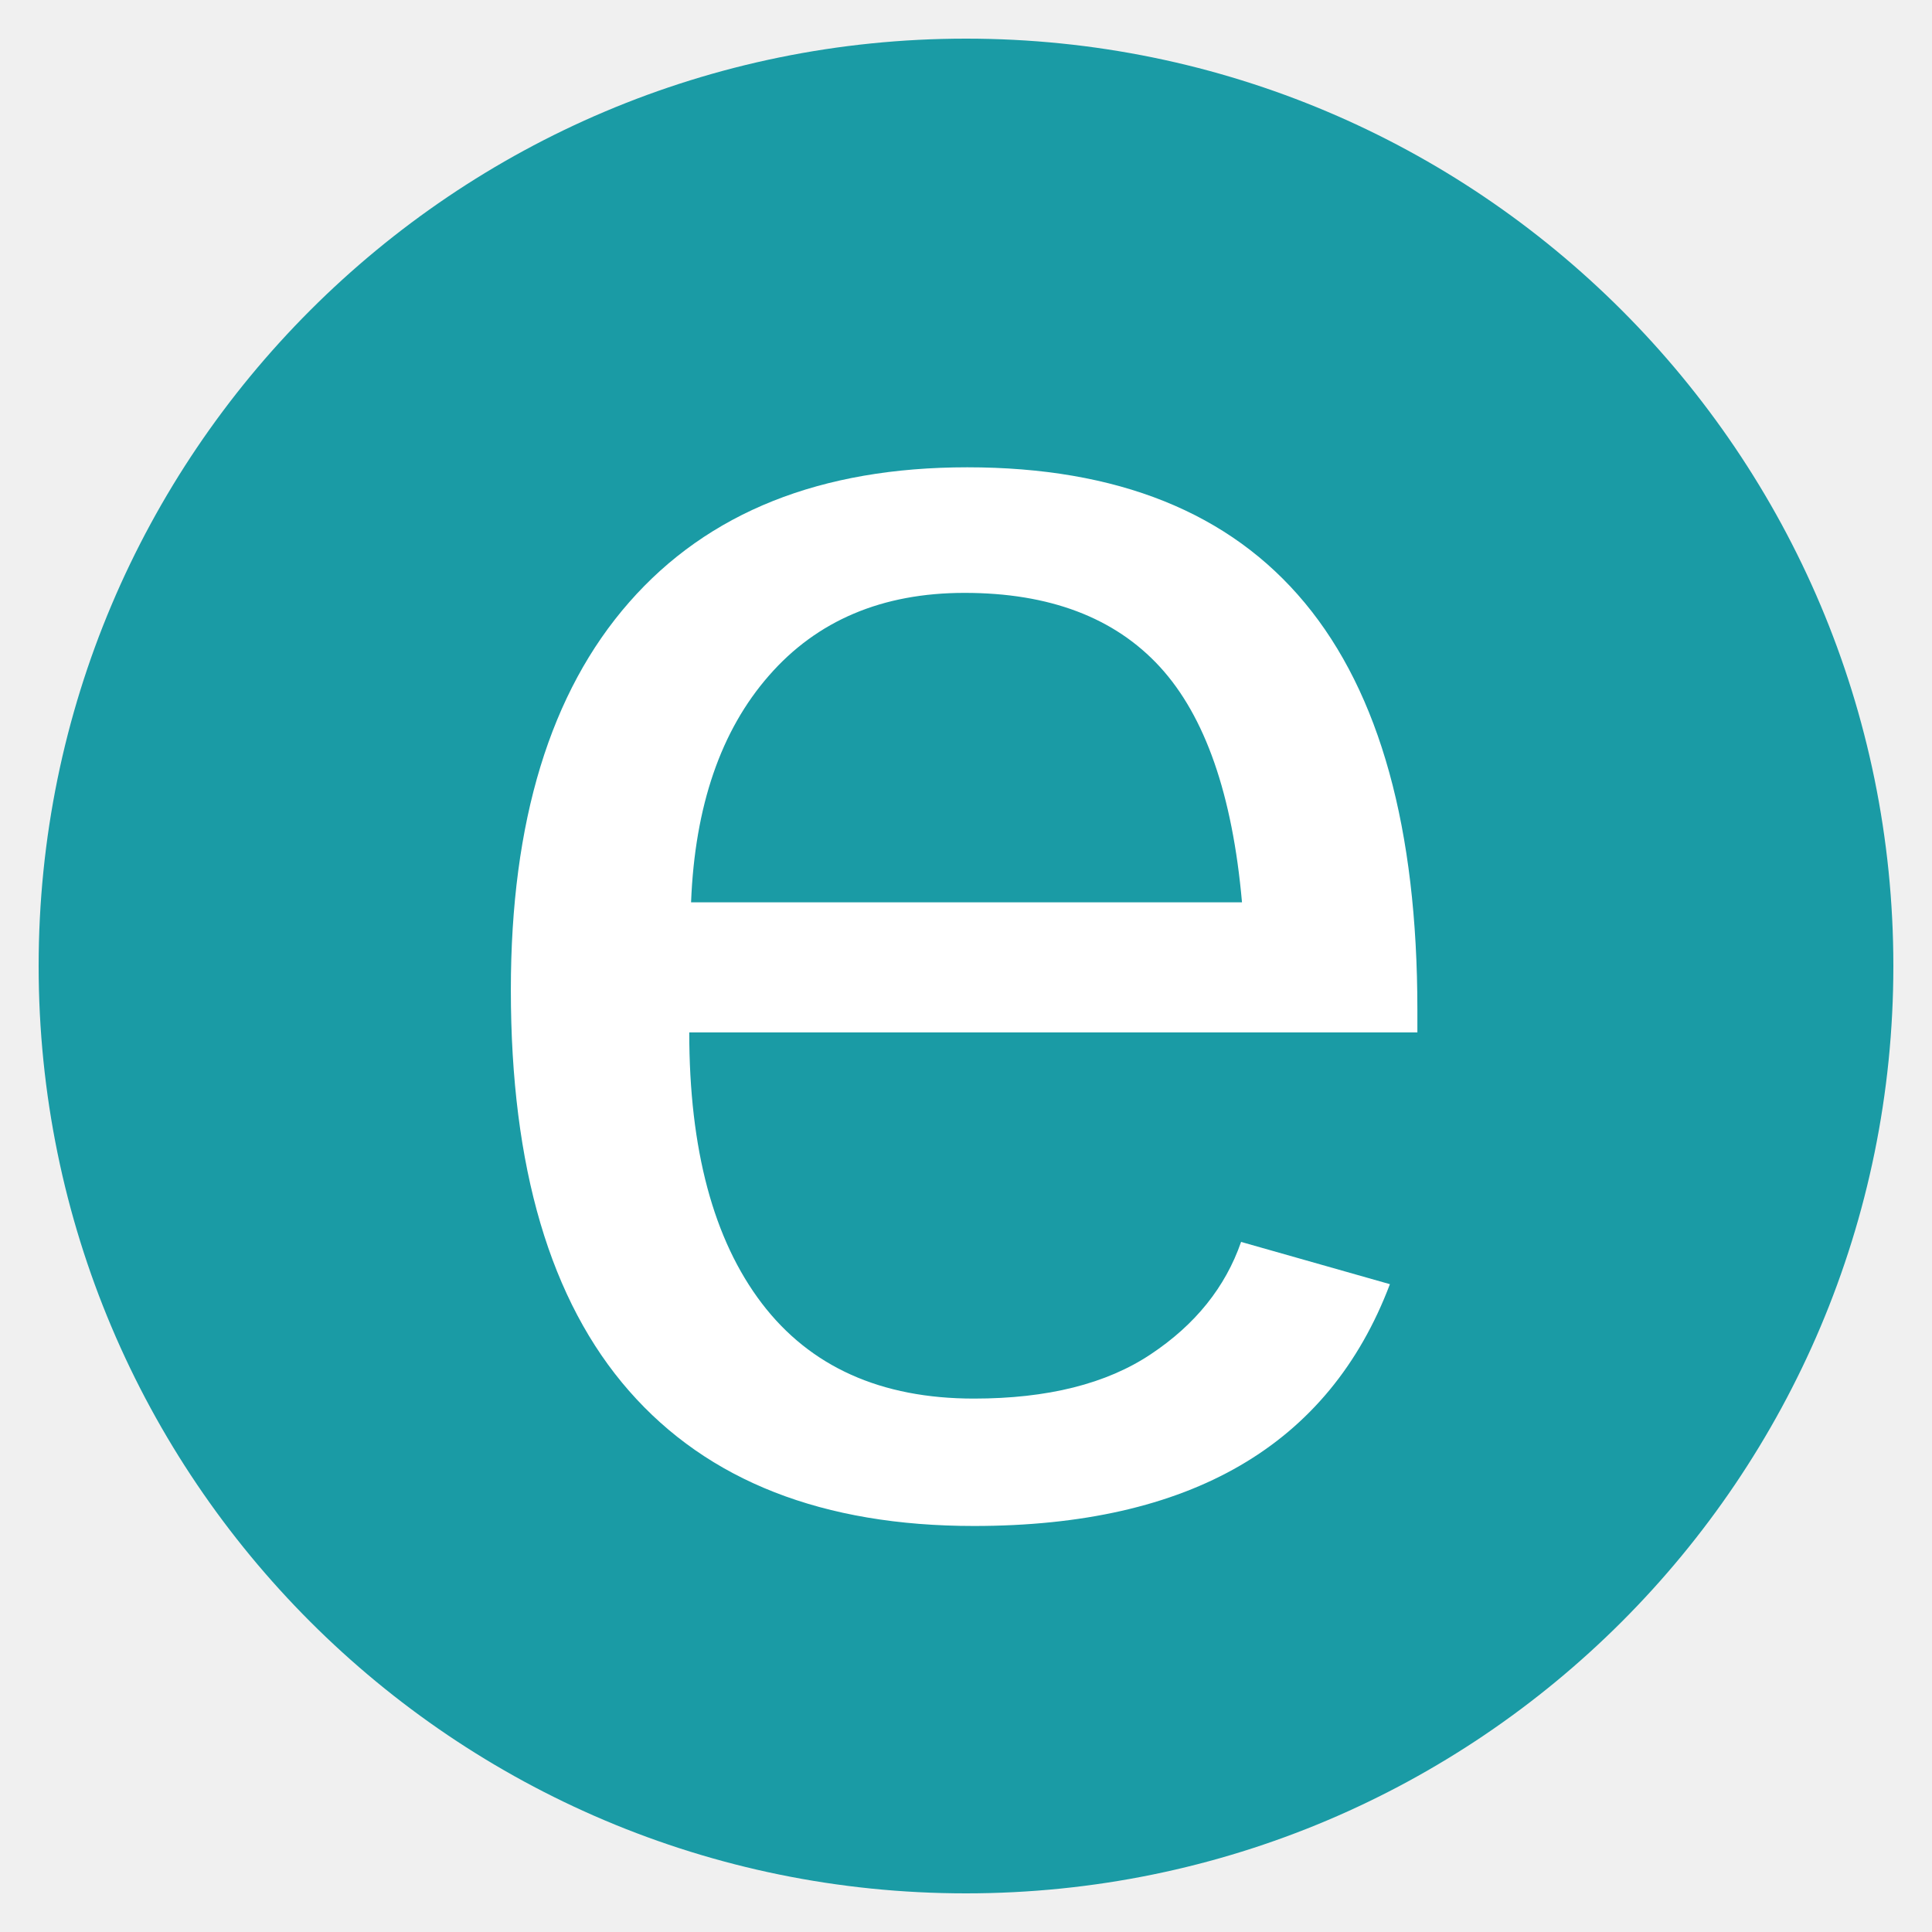
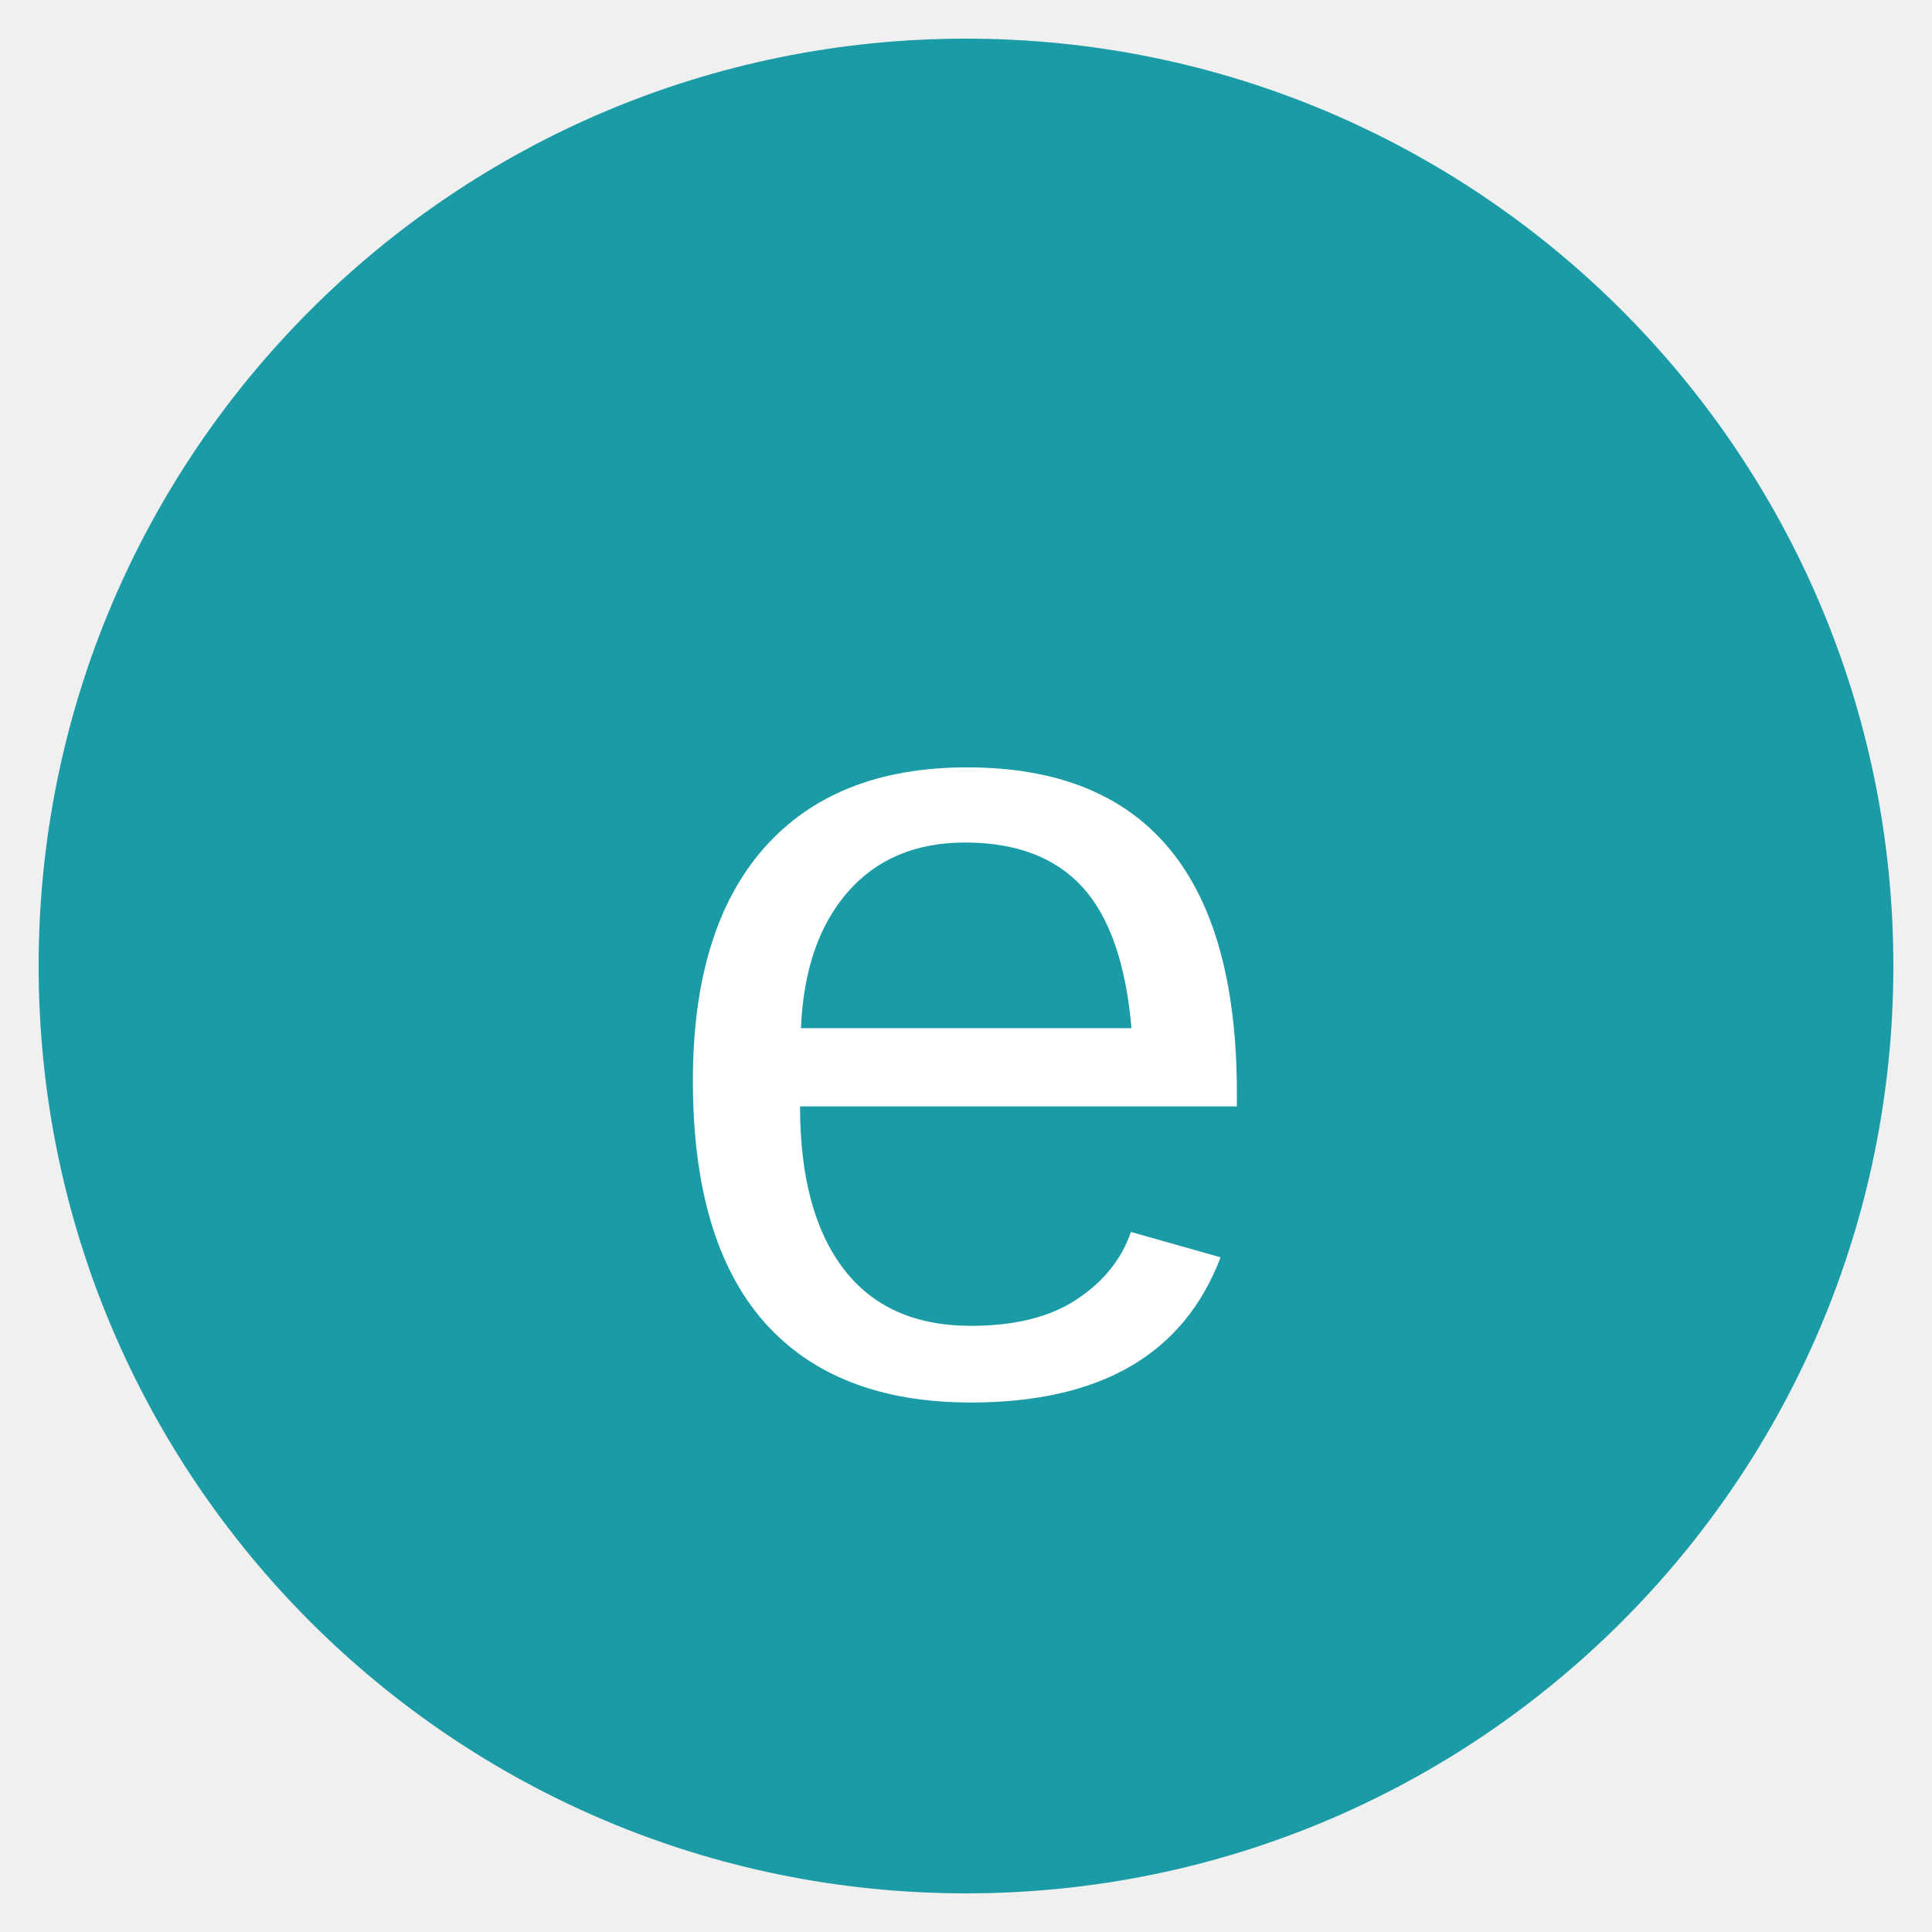
<svg xmlns="http://www.w3.org/2000/svg" viewBox="0 0 100 100">
  <circle cx="50" cy="50" r="48" fill="#1A9BA5" />
-   <text x="50" y="78" font-family="Varela Round, Arial Rounded MT Bold, Helvetica Rounded, Arial, sans-serif" font-size="100" font-weight="400" fill="white" text-anchor="middle">e</text>
+   <text x="50" y="72" font-family="Varela Round, Arial Rounded MT Bold, Helvetica Rounded, Arial, sans-serif" font-size="60" font-weight="400" fill="white" text-anchor="middle">e</text>
</svg>
